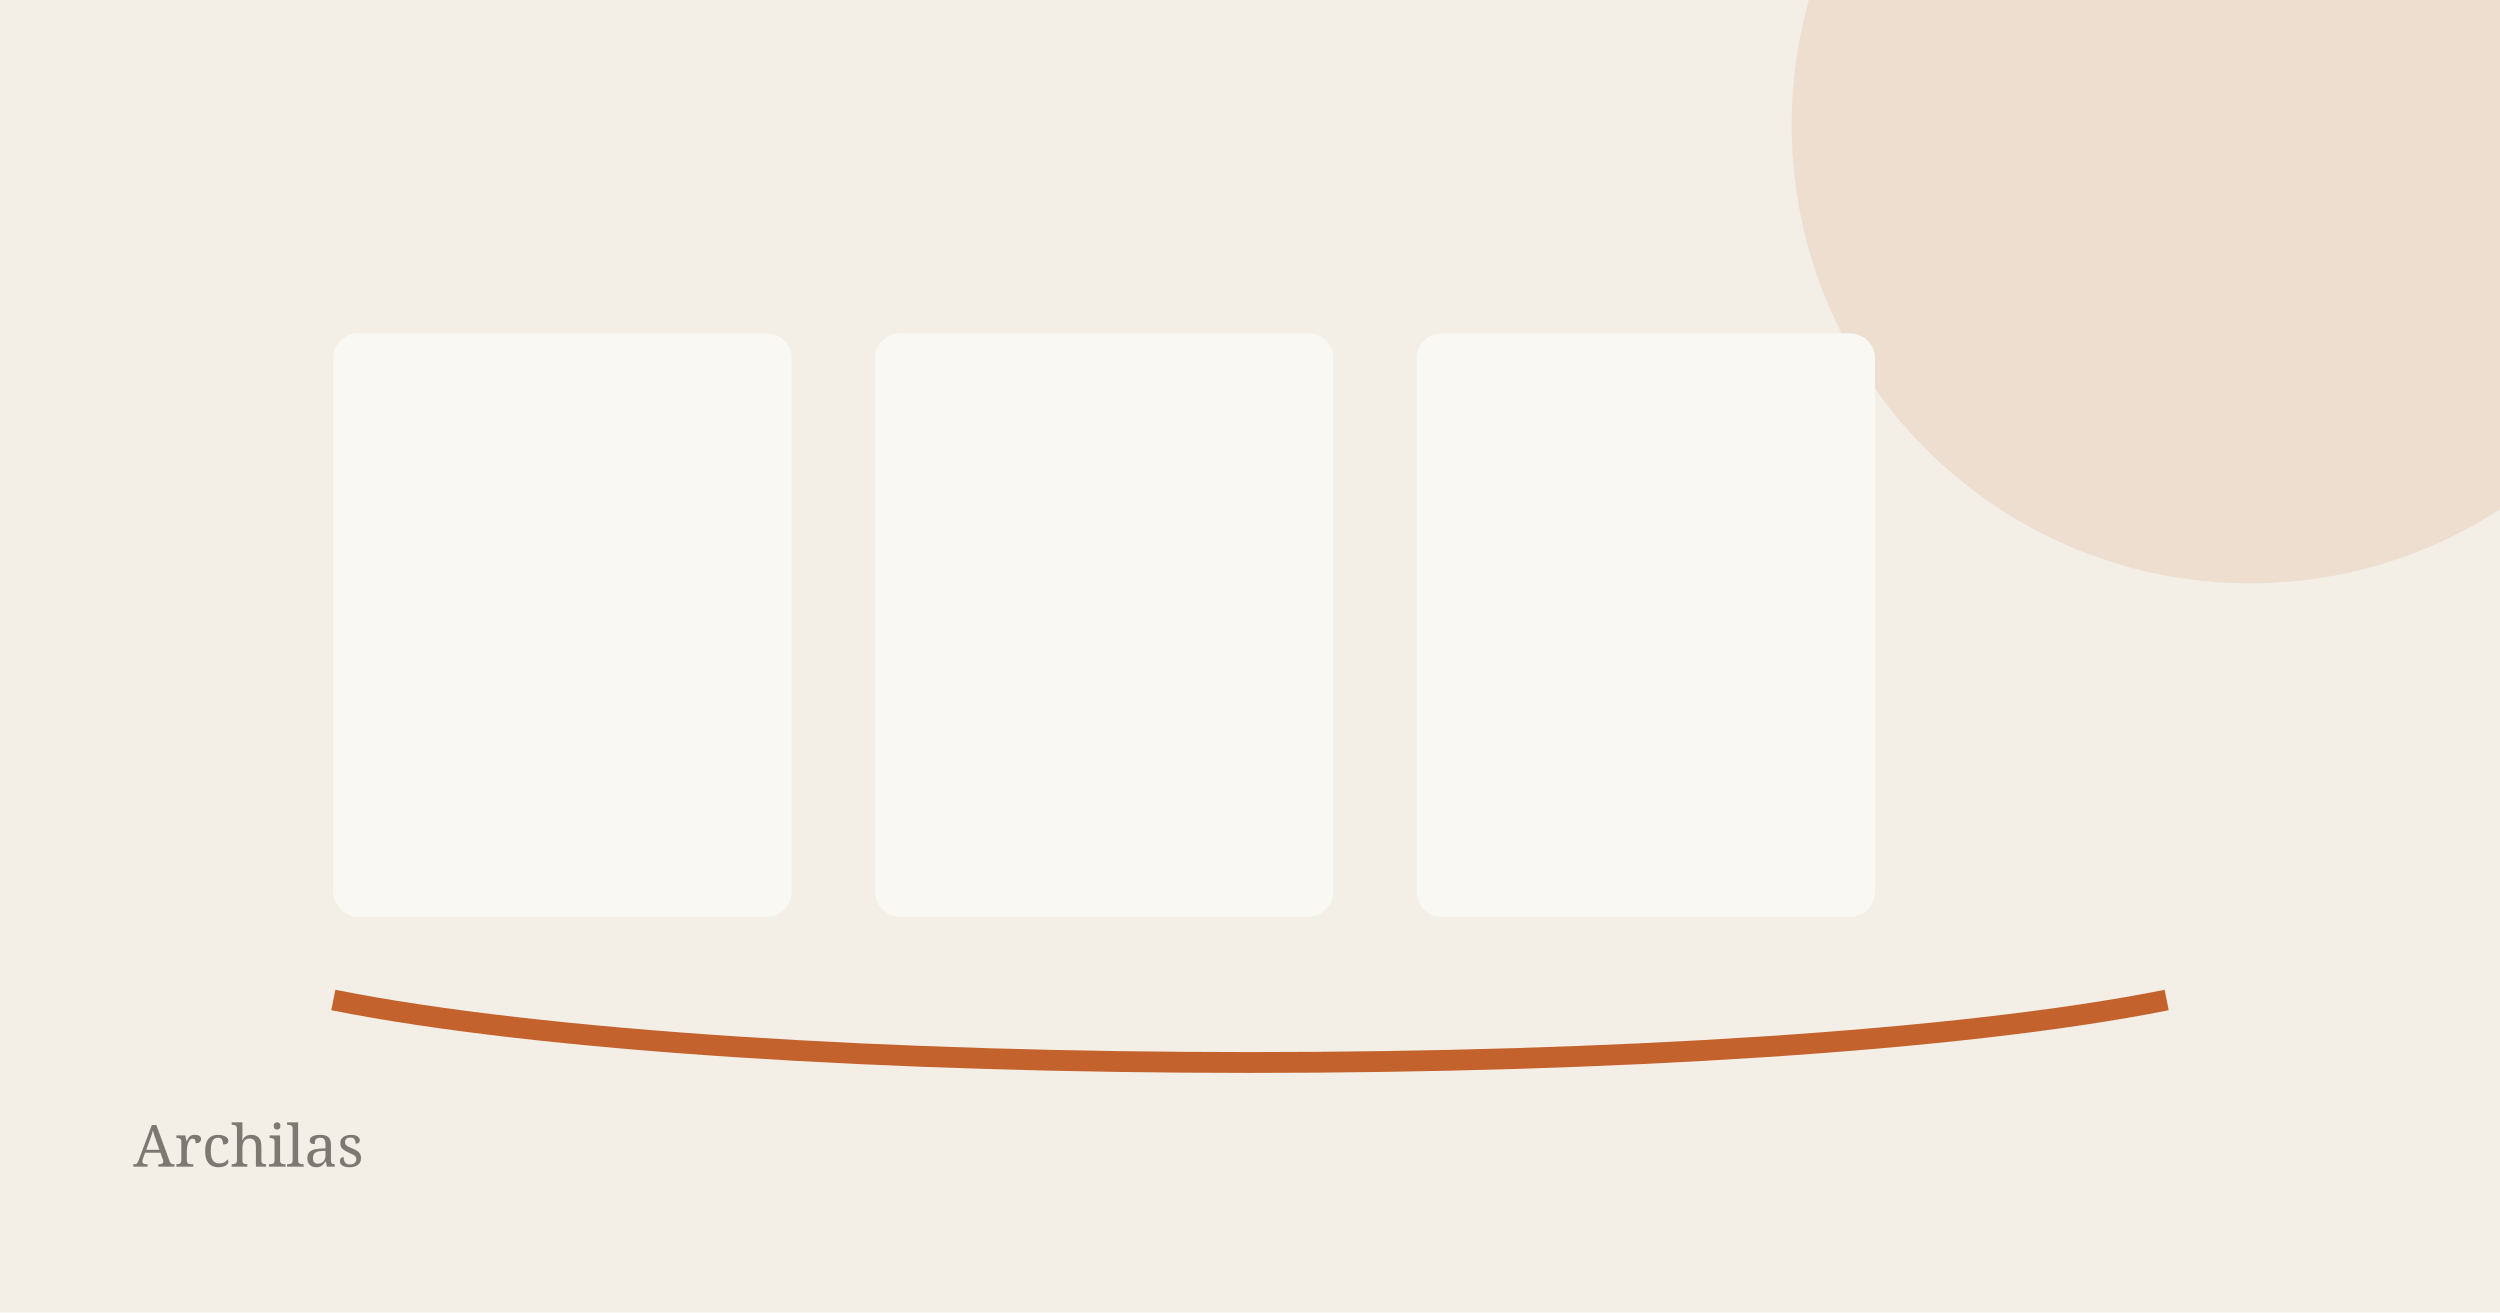
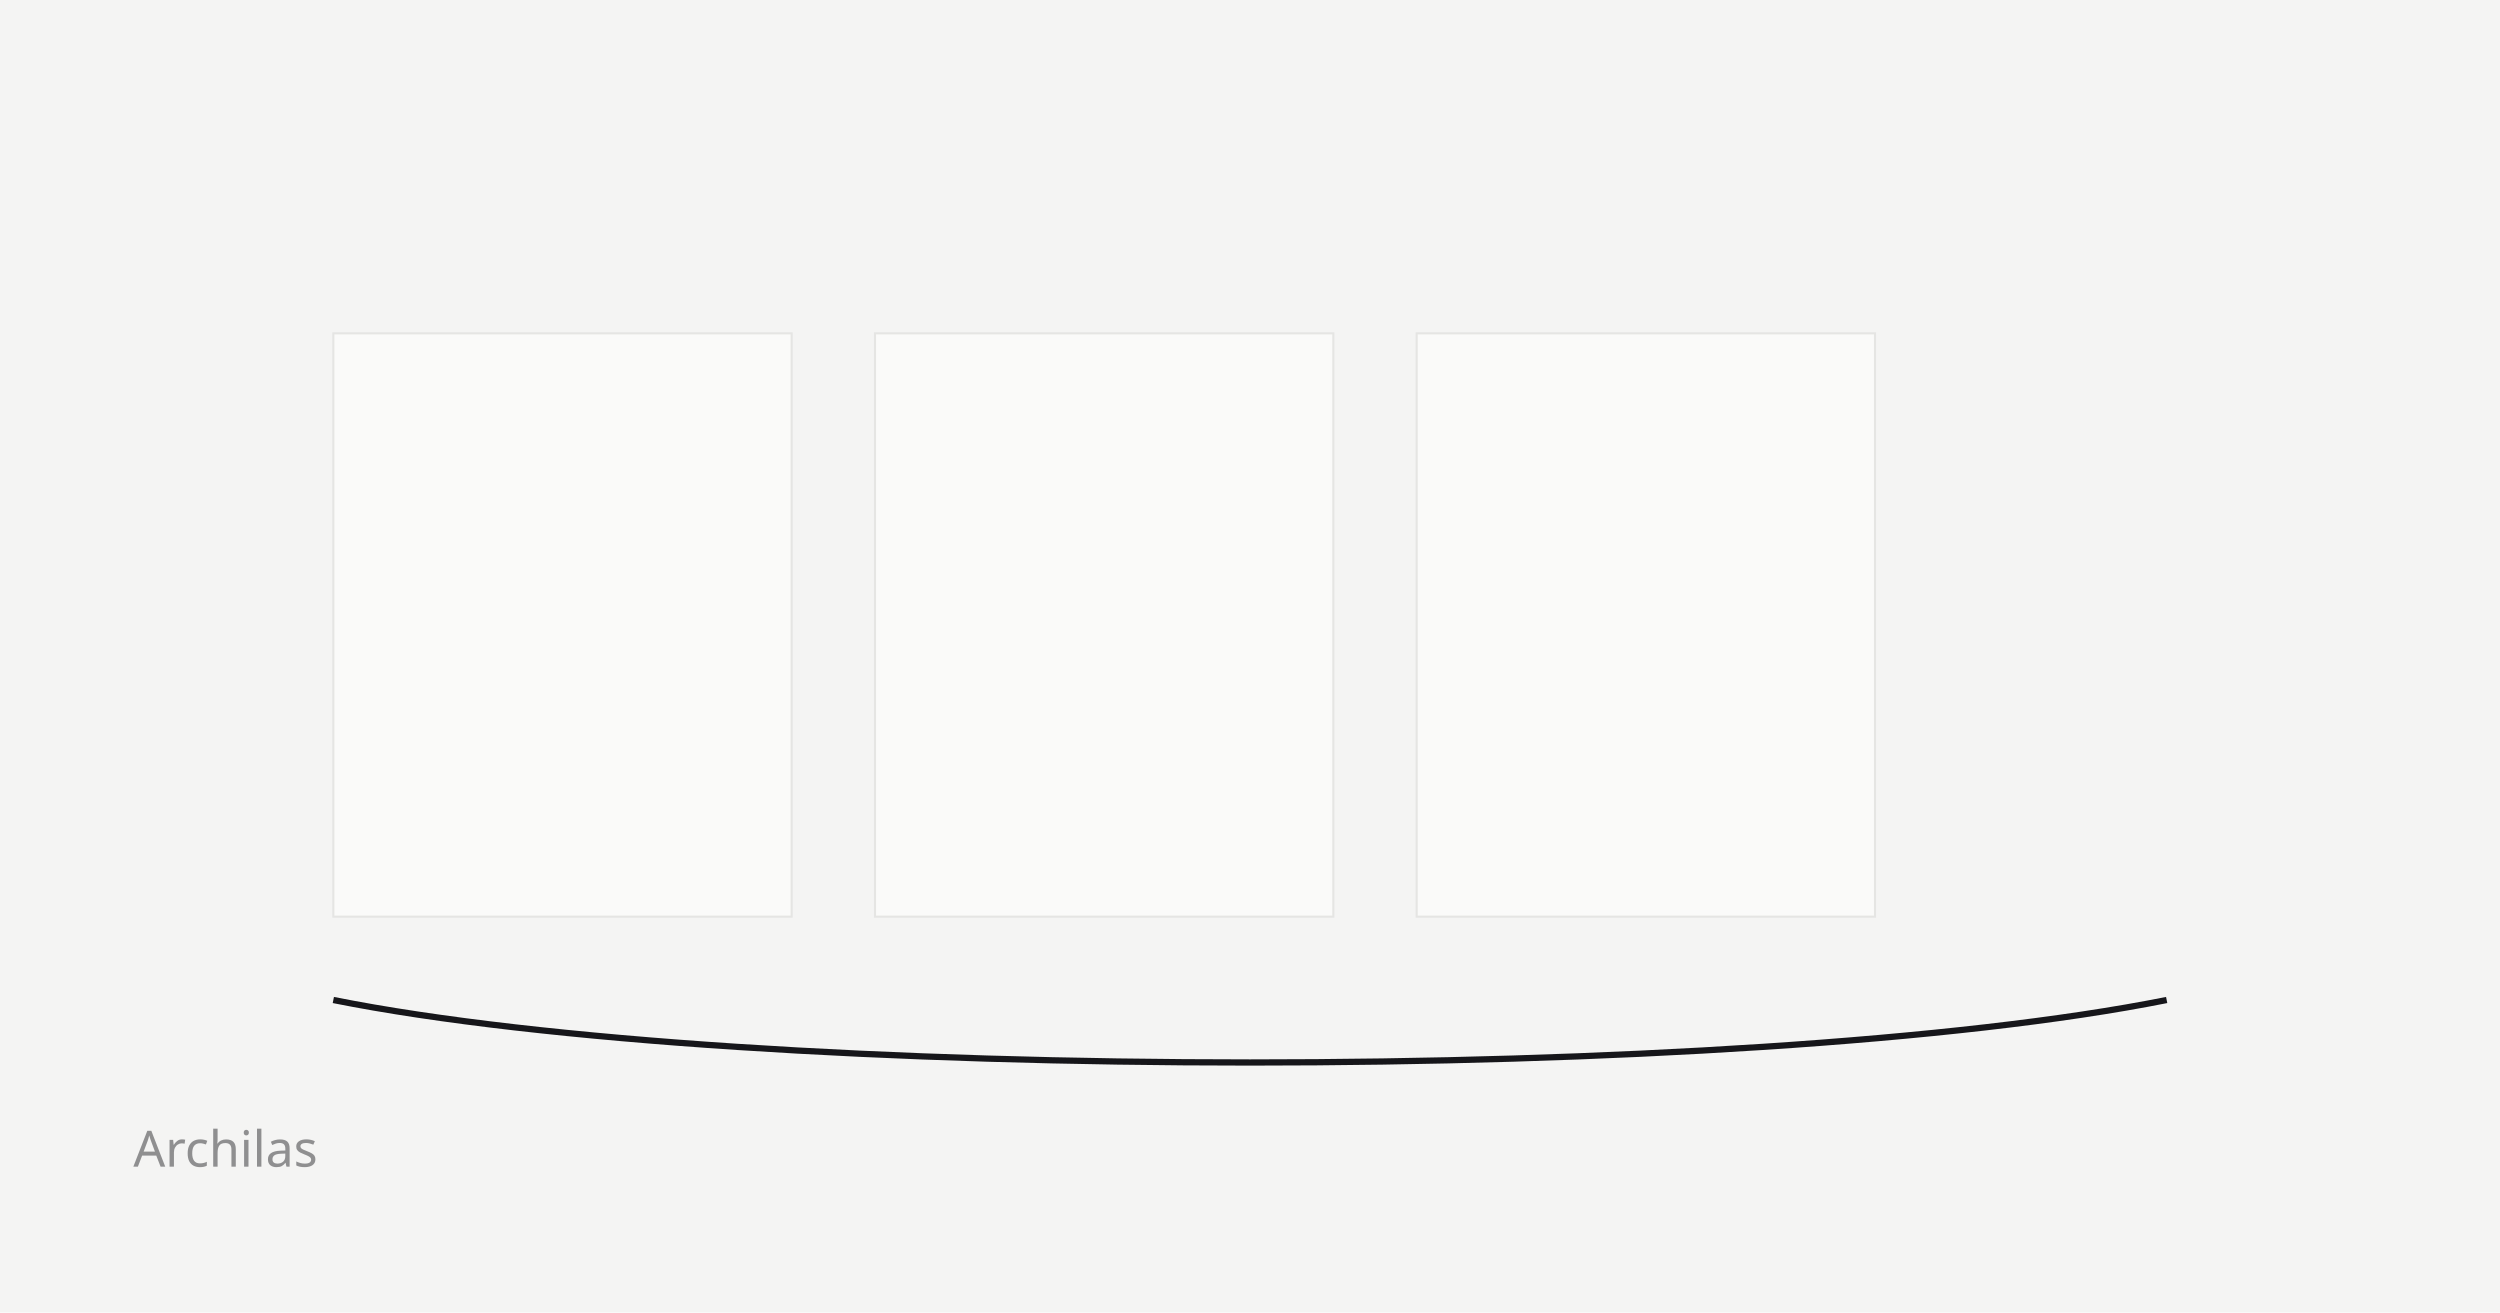
- <svg xmlns="http://www.w3.org/2000/svg" width="1200" height="630" viewBox="0 0 1200 630" role="img" aria-label="Persistent memory for everyday AI">
-   <rect width="1200" height="630" fill="#F3EFE6" />
-   <circle cx="1080" cy="60" r="220" fill="#C4622D" fill-opacity="0.12" />
-   <rect x="160" y="160" width="220" height="280" rx="12" fill="#FAF8F3" />
-   <rect x="420" y="160" width="220" height="280" rx="12" fill="#FAF8F3" />
-   <rect x="680" y="160" width="220" height="280" rx="12" fill="#FAF8F3" />
-   <path d="M160 480 C360 520, 840 520, 1040 480" fill="none" stroke="#C4622D" stroke-width="10" />
-   <text x="64" y="560" font-family="Georgia, serif" font-size="28" fill="#1A1815" fill-opacity="0.55">Archilas</text>
+ <svg xmlns="http://www.w3.org/2000/svg" width="1200" height="630" viewBox="0 0 1200 630" role="img">
+   <rect width="1200" height="630" fill="#F4F4F3" />
+   <rect x="160" y="160" width="220" height="280" fill="#FAFAF9" stroke="#E5E5E3" />
+   <rect x="420" y="160" width="220" height="280" fill="#FAFAF9" stroke="#E5E5E3" />
+   <rect x="680" y="160" width="220" height="280" fill="#FAFAF9" stroke="#E5E5E3" />
+   <path d="M160 480 C360 520, 840 520, 1040 480" fill="none" stroke="#16161A" stroke-width="3" />
+   <text x="64" y="560" font-family="ui-sans-serif, system-ui, sans-serif" font-size="24" fill="#16161A" fill-opacity="0.45">Archilas</text>
</svg>
